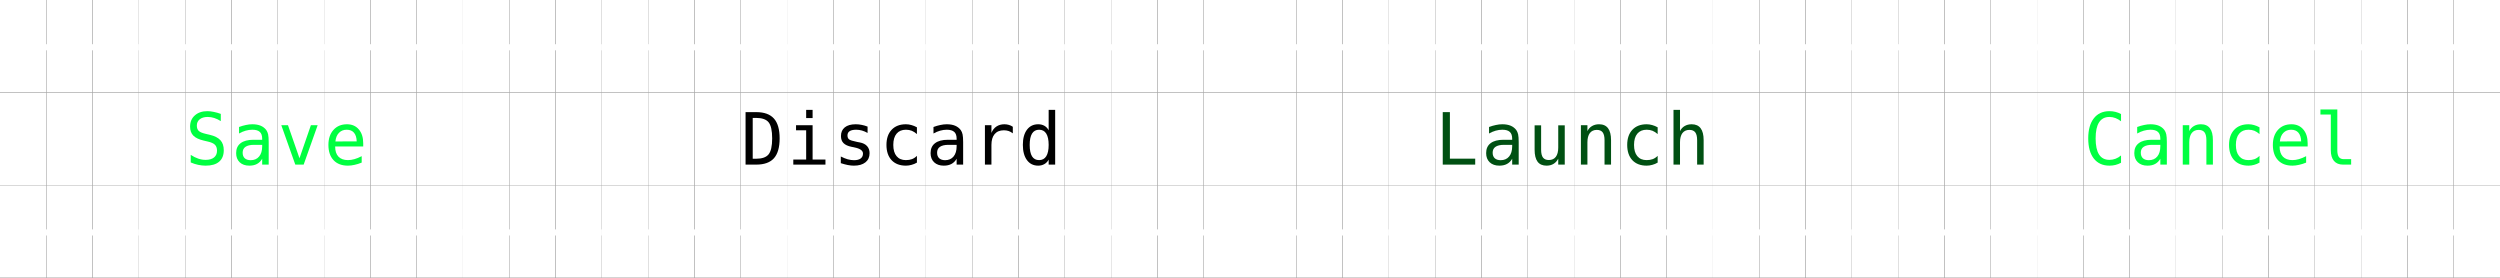
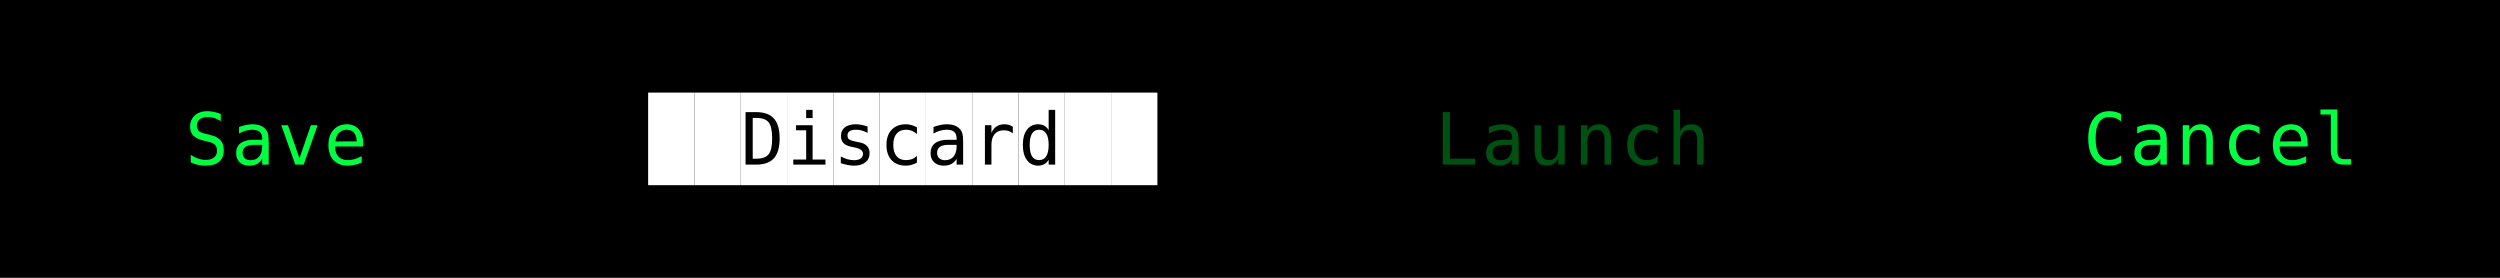
<svg xmlns="http://www.w3.org/2000/svg" width="486" height="54" viewBox="0 0 486 54" role="img" aria-label="Button strip" style="background:#000000">
  <rect width="100%" height="100%" fill="#000000" />
  <g font-family="ui-monospace, SFMono-Regular, Menlo, Consolas, monospace" font-size="14">
-     <rect x="0" y="0" width="9" height="18" fill="#ffffff" />
-     <text x="0" y="14" fill="#ffffff">┌</text>
-     <rect x="9" y="0" width="9" height="18" fill="#ffffff" />
-     <text x="9" y="14" fill="#ffffff">─</text>
-     <rect x="18" y="0" width="9" height="18" fill="#ffffff" />
-     <text x="18" y="14" fill="#ffffff">─</text>
-     <rect x="27" y="0" width="9" height="18" fill="#ffffff" />
-     <text x="27" y="14" fill="#ffffff">─</text>
-     <rect x="36" y="0" width="9" height="18" fill="#ffffff" />
-     <text x="36" y="14" fill="#ffffff">─</text>
-     <rect x="45" y="0" width="9" height="18" fill="#ffffff" />
-     <text x="45" y="14" fill="#ffffff">─</text>
-     <rect x="54" y="0" width="9" height="18" fill="#ffffff" />
-     <text x="54" y="14" fill="#ffffff">─</text>
-     <rect x="63" y="0" width="9" height="18" fill="#ffffff" />
-     <text x="63" y="14" fill="#ffffff">─</text>
-     <rect x="72" y="0" width="9" height="18" fill="#ffffff" />
-     <text x="72" y="14" fill="#ffffff">─</text>
-     <rect x="81" y="0" width="9" height="18" fill="#ffffff" />
-     <text x="81" y="14" fill="#ffffff">─</text>
-     <rect x="90" y="0" width="9" height="18" fill="#ffffff" />
-     <text x="90" y="14" fill="#ffffff">─</text>
-     <rect x="99" y="0" width="9" height="18" fill="#ffffff" />
-     <text x="99" y="14" fill="#ffffff">─</text>
-     <rect x="108" y="0" width="9" height="18" fill="#ffffff" />
-     <text x="108" y="14" fill="#ffffff">─</text>
-     <rect x="117" y="0" width="9" height="18" fill="#ffffff" />
-     <text x="117" y="14" fill="#ffffff">─</text>
-     <rect x="126" y="0" width="9" height="18" fill="#ffffff" />
-     <text x="126" y="14" fill="#ffffff">─</text>
-     <rect x="135" y="0" width="9" height="18" fill="#ffffff" />
-     <text x="135" y="14" fill="#ffffff">─</text>
-     <rect x="144" y="0" width="9" height="18" fill="#ffffff" />
-     <text x="144" y="14" fill="#ffffff">─</text>
-     <rect x="153" y="0" width="9" height="18" fill="#ffffff" />
-     <text x="153" y="14" fill="#ffffff">─</text>
-     <rect x="162" y="0" width="9" height="18" fill="#ffffff" />
-     <text x="162" y="14" fill="#ffffff">─</text>
-     <rect x="171" y="0" width="9" height="18" fill="#ffffff" />
-     <text x="171" y="14" fill="#ffffff">─</text>
-     <rect x="180" y="0" width="9" height="18" fill="#ffffff" />
-     <text x="180" y="14" fill="#ffffff">─</text>
-     <rect x="189" y="0" width="9" height="18" fill="#ffffff" />
-     <text x="189" y="14" fill="#ffffff">─</text>
-     <rect x="198" y="0" width="9" height="18" fill="#ffffff" />
-     <text x="198" y="14" fill="#ffffff">─</text>
-     <rect x="207" y="0" width="9" height="18" fill="#ffffff" />
-     <text x="207" y="14" fill="#ffffff">─</text>
-     <rect x="216" y="0" width="9" height="18" fill="#ffffff" />
-     <text x="216" y="14" fill="#ffffff">─</text>
-     <rect x="225" y="0" width="9" height="18" fill="#ffffff" />
-     <text x="225" y="14" fill="#ffffff">─</text>
-     <rect x="234" y="0" width="9" height="18" fill="#ffffff" />
-     <text x="234" y="14" fill="#ffffff">─</text>
-     <rect x="243" y="0" width="9" height="18" fill="#ffffff" />
-     <text x="243" y="14" fill="#ffffff">─</text>
-     <rect x="252" y="0" width="9" height="18" fill="#ffffff" />
-     <text x="252" y="14" fill="#ffffff">─</text>
-     <rect x="261" y="0" width="9" height="18" fill="#ffffff" />
-     <text x="261" y="14" fill="#ffffff">─</text>
-     <rect x="270" y="0" width="9" height="18" fill="#ffffff" />
-     <text x="270" y="14" fill="#ffffff">─</text>
-     <rect x="279" y="0" width="9" height="18" fill="#ffffff" />
-     <text x="279" y="14" fill="#ffffff">─</text>
-     <rect x="288" y="0" width="9" height="18" fill="#ffffff" />
-     <text x="288" y="14" fill="#ffffff">─</text>
-     <rect x="297" y="0" width="9" height="18" fill="#ffffff" />
-     <text x="297" y="14" fill="#ffffff">─</text>
-     <rect x="306" y="0" width="9" height="18" fill="#ffffff" />
-     <text x="306" y="14" fill="#ffffff">─</text>
-     <rect x="315" y="0" width="9" height="18" fill="#ffffff" />
-     <text x="315" y="14" fill="#ffffff">─</text>
-     <rect x="324" y="0" width="9" height="18" fill="#ffffff" />
-     <text x="324" y="14" fill="#ffffff">─</text>
-     <rect x="333" y="0" width="9" height="18" fill="#ffffff" />
-     <text x="333" y="14" fill="#ffffff">─</text>
-     <rect x="342" y="0" width="9" height="18" fill="#ffffff" />
-     <text x="342" y="14" fill="#ffffff">─</text>
-     <rect x="351" y="0" width="9" height="18" fill="#ffffff" />
-     <text x="351" y="14" fill="#ffffff">─</text>
-     <rect x="360" y="0" width="9" height="18" fill="#ffffff" />
-     <text x="360" y="14" fill="#ffffff">─</text>
-     <rect x="369" y="0" width="9" height="18" fill="#ffffff" />
-     <text x="369" y="14" fill="#ffffff">─</text>
-     <rect x="378" y="0" width="9" height="18" fill="#ffffff" />
-     <text x="378" y="14" fill="#ffffff">─</text>
-     <rect x="387" y="0" width="9" height="18" fill="#ffffff" />
-     <text x="387" y="14" fill="#ffffff">─</text>
-     <rect x="396" y="0" width="9" height="18" fill="#ffffff" />
-     <text x="396" y="14" fill="#ffffff">─</text>
-     <rect x="405" y="0" width="9" height="18" fill="#ffffff" />
-     <text x="405" y="14" fill="#ffffff">─</text>
-     <rect x="414" y="0" width="9" height="18" fill="#ffffff" />
-     <text x="414" y="14" fill="#ffffff">─</text>
-     <rect x="423" y="0" width="9" height="18" fill="#ffffff" />
-     <text x="423" y="14" fill="#ffffff">─</text>
-     <rect x="432" y="0" width="9" height="18" fill="#ffffff" />
-     <text x="432" y="14" fill="#ffffff">─</text>
-     <rect x="441" y="0" width="9" height="18" fill="#ffffff" />
-     <text x="441" y="14" fill="#ffffff">─</text>
-     <rect x="450" y="0" width="9" height="18" fill="#ffffff" />
-     <text x="450" y="14" fill="#ffffff">─</text>
-     <rect x="459" y="0" width="9" height="18" fill="#ffffff" />
-     <text x="459" y="14" fill="#ffffff">─</text>
-     <rect x="468" y="0" width="9" height="18" fill="#ffffff" />
-     <text x="468" y="14" fill="#ffffff">─</text>
-     <rect x="477" y="0" width="9" height="18" fill="#ffffff" />
-     <text x="477" y="14" fill="#ffffff">┐</text>
-     <rect x="0" y="18" width="9" height="18" fill="#ffffff" />
-     <text x="0" y="32" fill="#ffffff">│</text>
-     <rect x="9" y="18" width="9" height="18" fill="#ffffff" />
-     <rect x="18" y="18" width="9" height="18" fill="#ffffff" />
-     <rect x="27" y="18" width="9" height="18" fill="#ffffff" />
-     <rect x="36" y="18" width="9" height="18" fill="#ffffff" />
+     <text x="0" y="14" fill="#000000">┌</text>
+     <text x="9" y="14" fill="#000000">─</text>
+     <text x="18" y="14" fill="#000000">─</text>
+     <text x="27" y="14" fill="#000000">─</text>
+     <text x="36" y="14" fill="#000000">─</text>
+     <text x="45" y="14" fill="#000000">─</text>
+     <text x="54" y="14" fill="#000000">─</text>
+     <text x="63" y="14" fill="#000000">─</text>
+     <text x="72" y="14" fill="#000000">─</text>
+     <text x="81" y="14" fill="#000000">─</text>
+     <text x="90" y="14" fill="#000000">─</text>
+     <text x="99" y="14" fill="#000000">─</text>
+     <text x="108" y="14" fill="#000000">─</text>
+     <text x="117" y="14" fill="#000000">─</text>
+     <text x="126" y="14" fill="#000000">─</text>
+     <text x="135" y="14" fill="#000000">─</text>
+     <text x="144" y="14" fill="#000000">─</text>
+     <text x="153" y="14" fill="#000000">─</text>
+     <text x="162" y="14" fill="#000000">─</text>
+     <text x="171" y="14" fill="#000000">─</text>
+     <text x="180" y="14" fill="#000000">─</text>
+     <text x="189" y="14" fill="#000000">─</text>
+     <text x="198" y="14" fill="#000000">─</text>
+     <text x="207" y="14" fill="#000000">─</text>
+     <text x="216" y="14" fill="#000000">─</text>
+     <text x="225" y="14" fill="#000000">─</text>
+     <text x="234" y="14" fill="#000000">─</text>
+     <text x="243" y="14" fill="#000000">─</text>
+     <text x="252" y="14" fill="#000000">─</text>
+     <text x="261" y="14" fill="#000000">─</text>
+     <text x="270" y="14" fill="#000000">─</text>
+     <text x="279" y="14" fill="#000000">─</text>
+     <text x="288" y="14" fill="#000000">─</text>
+     <text x="297" y="14" fill="#000000">─</text>
+     <text x="306" y="14" fill="#000000">─</text>
+     <text x="315" y="14" fill="#000000">─</text>
+     <text x="324" y="14" fill="#000000">─</text>
+     <text x="333" y="14" fill="#000000">─</text>
+     <text x="342" y="14" fill="#000000">─</text>
+     <text x="351" y="14" fill="#000000">─</text>
+     <text x="360" y="14" fill="#000000">─</text>
+     <text x="369" y="14" fill="#000000">─</text>
+     <text x="378" y="14" fill="#000000">─</text>
+     <text x="387" y="14" fill="#000000">─</text>
+     <text x="396" y="14" fill="#000000">─</text>
+     <text x="405" y="14" fill="#000000">─</text>
+     <text x="414" y="14" fill="#000000">─</text>
+     <text x="423" y="14" fill="#000000">─</text>
+     <text x="432" y="14" fill="#000000">─</text>
+     <text x="441" y="14" fill="#000000">─</text>
+     <text x="450" y="14" fill="#000000">─</text>
+     <text x="459" y="14" fill="#000000">─</text>
+     <text x="468" y="14" fill="#000000">─</text>
+     <text x="477" y="14" fill="#000000">┐</text>
+     <text x="0" y="32" fill="#000000">│</text>
    <text x="36" y="32" fill="#00ff41">S</text>
-     <rect x="45" y="18" width="9" height="18" fill="#ffffff" />
    <text x="45" y="32" fill="#00ff41">a</text>
-     <rect x="54" y="18" width="9" height="18" fill="#ffffff" />
    <text x="54" y="32" fill="#00ff41">v</text>
-     <rect x="63" y="18" width="9" height="18" fill="#ffffff" />
    <text x="63" y="32" fill="#00ff41">e</text>
-     <rect x="72" y="18" width="9" height="18" fill="#ffffff" />
-     <rect x="81" y="18" width="9" height="18" fill="#ffffff" />
-     <rect x="90" y="18" width="9" height="18" fill="#ffffff" />
-     <rect x="99" y="18" width="9" height="18" fill="#ffffff" />
-     <rect x="108" y="18" width="9" height="18" fill="#ffffff" />
-     <rect x="117" y="18" width="9" height="18" fill="#ffffff" />
    <rect x="126" y="18" width="9" height="18" fill="#ffffff" />
    <rect x="135" y="18" width="9" height="18" fill="#ffffff" />
    <rect x="144" y="18" width="9" height="18" fill="#ffffff" />
    <text x="144" y="32" fill="#000000">D</text>
    <rect x="153" y="18" width="9" height="18" fill="#ffffff" />
    <text x="153" y="32" fill="#000000">i</text>
    <rect x="162" y="18" width="9" height="18" fill="#ffffff" />
    <text x="162" y="32" fill="#000000">s</text>
    <rect x="171" y="18" width="9" height="18" fill="#ffffff" />
    <text x="171" y="32" fill="#000000">c</text>
    <rect x="180" y="18" width="9" height="18" fill="#ffffff" />
    <text x="180" y="32" fill="#000000">a</text>
    <rect x="189" y="18" width="9" height="18" fill="#ffffff" />
    <text x="189" y="32" fill="#000000">r</text>
    <rect x="198" y="18" width="9" height="18" fill="#ffffff" />
    <text x="198" y="32" fill="#000000">d</text>
    <rect x="207" y="18" width="9" height="18" fill="#ffffff" />
    <rect x="216" y="18" width="9" height="18" fill="#ffffff" />
-     <rect x="225" y="18" width="9" height="18" fill="#ffffff" />
-     <rect x="234" y="18" width="9" height="18" fill="#ffffff" />
-     <rect x="243" y="18" width="9" height="18" fill="#ffffff" />
-     <rect x="252" y="18" width="9" height="18" fill="#ffffff" />
-     <rect x="261" y="18" width="9" height="18" fill="#ffffff" />
-     <rect x="270" y="18" width="9" height="18" fill="#ffffff" />
-     <rect x="279" y="18" width="9" height="18" fill="#ffffff" />
    <text x="279" y="32" fill="#005012">L</text>
-     <rect x="288" y="18" width="9" height="18" fill="#ffffff" />
    <text x="288" y="32" fill="#005012">a</text>
-     <rect x="297" y="18" width="9" height="18" fill="#ffffff" />
    <text x="297" y="32" fill="#005012">u</text>
-     <rect x="306" y="18" width="9" height="18" fill="#ffffff" />
    <text x="306" y="32" fill="#005012">n</text>
-     <rect x="315" y="18" width="9" height="18" fill="#ffffff" />
    <text x="315" y="32" fill="#005012">c</text>
-     <rect x="324" y="18" width="9" height="18" fill="#ffffff" />
    <text x="324" y="32" fill="#005012">h</text>
-     <rect x="333" y="18" width="9" height="18" fill="#ffffff" />
-     <rect x="342" y="18" width="9" height="18" fill="#ffffff" />
-     <rect x="351" y="18" width="9" height="18" fill="#ffffff" />
-     <rect x="360" y="18" width="9" height="18" fill="#ffffff" />
-     <rect x="369" y="18" width="9" height="18" fill="#ffffff" />
-     <rect x="378" y="18" width="9" height="18" fill="#ffffff" />
-     <rect x="387" y="18" width="9" height="18" fill="#ffffff" />
-     <rect x="396" y="18" width="9" height="18" fill="#ffffff" />
-     <rect x="405" y="18" width="9" height="18" fill="#ffffff" />
    <text x="405" y="32" fill="#00ff41">C</text>
-     <rect x="414" y="18" width="9" height="18" fill="#ffffff" />
    <text x="414" y="32" fill="#00ff41">a</text>
-     <rect x="423" y="18" width="9" height="18" fill="#ffffff" />
    <text x="423" y="32" fill="#00ff41">n</text>
-     <rect x="432" y="18" width="9" height="18" fill="#ffffff" />
    <text x="432" y="32" fill="#00ff41">c</text>
-     <rect x="441" y="18" width="9" height="18" fill="#ffffff" />
    <text x="441" y="32" fill="#00ff41">e</text>
-     <rect x="450" y="18" width="9" height="18" fill="#ffffff" />
    <text x="450" y="32" fill="#00ff41">l</text>
-     <rect x="459" y="18" width="9" height="18" fill="#ffffff" />
-     <rect x="468" y="18" width="9" height="18" fill="#ffffff" />
-     <rect x="477" y="18" width="9" height="18" fill="#ffffff" />
-     <text x="477" y="32" fill="#ffffff">│</text>
-     <rect x="0" y="36" width="9" height="18" fill="#ffffff" />
-     <text x="0" y="50" fill="#ffffff">└</text>
-     <rect x="9" y="36" width="9" height="18" fill="#ffffff" />
-     <text x="9" y="50" fill="#ffffff">─</text>
-     <rect x="18" y="36" width="9" height="18" fill="#ffffff" />
-     <text x="18" y="50" fill="#ffffff">─</text>
-     <rect x="27" y="36" width="9" height="18" fill="#ffffff" />
-     <text x="27" y="50" fill="#ffffff">─</text>
-     <rect x="36" y="36" width="9" height="18" fill="#ffffff" />
-     <text x="36" y="50" fill="#ffffff">─</text>
-     <rect x="45" y="36" width="9" height="18" fill="#ffffff" />
-     <text x="45" y="50" fill="#ffffff">─</text>
-     <rect x="54" y="36" width="9" height="18" fill="#ffffff" />
-     <text x="54" y="50" fill="#ffffff">─</text>
-     <rect x="63" y="36" width="9" height="18" fill="#ffffff" />
-     <text x="63" y="50" fill="#ffffff">─</text>
-     <rect x="72" y="36" width="9" height="18" fill="#ffffff" />
-     <text x="72" y="50" fill="#ffffff">─</text>
-     <rect x="81" y="36" width="9" height="18" fill="#ffffff" />
-     <text x="81" y="50" fill="#ffffff">─</text>
-     <rect x="90" y="36" width="9" height="18" fill="#ffffff" />
-     <text x="90" y="50" fill="#ffffff">─</text>
-     <rect x="99" y="36" width="9" height="18" fill="#ffffff" />
-     <text x="99" y="50" fill="#ffffff">─</text>
-     <rect x="108" y="36" width="9" height="18" fill="#ffffff" />
-     <text x="108" y="50" fill="#ffffff">─</text>
-     <rect x="117" y="36" width="9" height="18" fill="#ffffff" />
-     <text x="117" y="50" fill="#ffffff">─</text>
-     <rect x="126" y="36" width="9" height="18" fill="#ffffff" />
-     <text x="126" y="50" fill="#ffffff">─</text>
-     <rect x="135" y="36" width="9" height="18" fill="#ffffff" />
-     <text x="135" y="50" fill="#ffffff">─</text>
-     <rect x="144" y="36" width="9" height="18" fill="#ffffff" />
-     <text x="144" y="50" fill="#ffffff">─</text>
-     <rect x="153" y="36" width="9" height="18" fill="#ffffff" />
-     <text x="153" y="50" fill="#ffffff">─</text>
-     <rect x="162" y="36" width="9" height="18" fill="#ffffff" />
-     <text x="162" y="50" fill="#ffffff">─</text>
-     <rect x="171" y="36" width="9" height="18" fill="#ffffff" />
-     <text x="171" y="50" fill="#ffffff">─</text>
-     <rect x="180" y="36" width="9" height="18" fill="#ffffff" />
-     <text x="180" y="50" fill="#ffffff">─</text>
-     <rect x="189" y="36" width="9" height="18" fill="#ffffff" />
-     <text x="189" y="50" fill="#ffffff">─</text>
-     <rect x="198" y="36" width="9" height="18" fill="#ffffff" />
-     <text x="198" y="50" fill="#ffffff">─</text>
-     <rect x="207" y="36" width="9" height="18" fill="#ffffff" />
-     <text x="207" y="50" fill="#ffffff">─</text>
-     <rect x="216" y="36" width="9" height="18" fill="#ffffff" />
-     <text x="216" y="50" fill="#ffffff">─</text>
-     <rect x="225" y="36" width="9" height="18" fill="#ffffff" />
-     <text x="225" y="50" fill="#ffffff">─</text>
-     <rect x="234" y="36" width="9" height="18" fill="#ffffff" />
-     <text x="234" y="50" fill="#ffffff">─</text>
-     <rect x="243" y="36" width="9" height="18" fill="#ffffff" />
-     <text x="243" y="50" fill="#ffffff">─</text>
-     <rect x="252" y="36" width="9" height="18" fill="#ffffff" />
-     <text x="252" y="50" fill="#ffffff">─</text>
-     <rect x="261" y="36" width="9" height="18" fill="#ffffff" />
-     <text x="261" y="50" fill="#ffffff">─</text>
-     <rect x="270" y="36" width="9" height="18" fill="#ffffff" />
-     <text x="270" y="50" fill="#ffffff">─</text>
-     <rect x="279" y="36" width="9" height="18" fill="#ffffff" />
-     <text x="279" y="50" fill="#ffffff">─</text>
-     <rect x="288" y="36" width="9" height="18" fill="#ffffff" />
-     <text x="288" y="50" fill="#ffffff">─</text>
-     <rect x="297" y="36" width="9" height="18" fill="#ffffff" />
-     <text x="297" y="50" fill="#ffffff">─</text>
-     <rect x="306" y="36" width="9" height="18" fill="#ffffff" />
-     <text x="306" y="50" fill="#ffffff">─</text>
-     <rect x="315" y="36" width="9" height="18" fill="#ffffff" />
-     <text x="315" y="50" fill="#ffffff">─</text>
-     <rect x="324" y="36" width="9" height="18" fill="#ffffff" />
-     <text x="324" y="50" fill="#ffffff">─</text>
-     <rect x="333" y="36" width="9" height="18" fill="#ffffff" />
-     <text x="333" y="50" fill="#ffffff">─</text>
-     <rect x="342" y="36" width="9" height="18" fill="#ffffff" />
-     <text x="342" y="50" fill="#ffffff">─</text>
-     <rect x="351" y="36" width="9" height="18" fill="#ffffff" />
-     <text x="351" y="50" fill="#ffffff">─</text>
-     <rect x="360" y="36" width="9" height="18" fill="#ffffff" />
-     <text x="360" y="50" fill="#ffffff">─</text>
-     <rect x="369" y="36" width="9" height="18" fill="#ffffff" />
-     <text x="369" y="50" fill="#ffffff">─</text>
-     <rect x="378" y="36" width="9" height="18" fill="#ffffff" />
-     <text x="378" y="50" fill="#ffffff">─</text>
-     <rect x="387" y="36" width="9" height="18" fill="#ffffff" />
-     <text x="387" y="50" fill="#ffffff">─</text>
-     <rect x="396" y="36" width="9" height="18" fill="#ffffff" />
-     <text x="396" y="50" fill="#ffffff">─</text>
-     <rect x="405" y="36" width="9" height="18" fill="#ffffff" />
-     <text x="405" y="50" fill="#ffffff">─</text>
-     <rect x="414" y="36" width="9" height="18" fill="#ffffff" />
-     <text x="414" y="50" fill="#ffffff">─</text>
-     <rect x="423" y="36" width="9" height="18" fill="#ffffff" />
-     <text x="423" y="50" fill="#ffffff">─</text>
-     <rect x="432" y="36" width="9" height="18" fill="#ffffff" />
-     <text x="432" y="50" fill="#ffffff">─</text>
-     <rect x="441" y="36" width="9" height="18" fill="#ffffff" />
-     <text x="441" y="50" fill="#ffffff">─</text>
-     <rect x="450" y="36" width="9" height="18" fill="#ffffff" />
-     <text x="450" y="50" fill="#ffffff">─</text>
-     <rect x="459" y="36" width="9" height="18" fill="#ffffff" />
-     <text x="459" y="50" fill="#ffffff">─</text>
-     <rect x="468" y="36" width="9" height="18" fill="#ffffff" />
-     <text x="468" y="50" fill="#ffffff">─</text>
-     <rect x="477" y="36" width="9" height="18" fill="#ffffff" />
-     <text x="477" y="50" fill="#ffffff">┘</text>
+     <text x="477" y="32" fill="#000000">│</text>
+     <text x="0" y="50" fill="#000000">└</text>
+     <text x="9" y="50" fill="#000000">─</text>
+     <text x="18" y="50" fill="#000000">─</text>
+     <text x="27" y="50" fill="#000000">─</text>
+     <text x="36" y="50" fill="#000000">─</text>
+     <text x="45" y="50" fill="#000000">─</text>
+     <text x="54" y="50" fill="#000000">─</text>
+     <text x="63" y="50" fill="#000000">─</text>
+     <text x="72" y="50" fill="#000000">─</text>
+     <text x="81" y="50" fill="#000000">─</text>
+     <text x="90" y="50" fill="#000000">─</text>
+     <text x="99" y="50" fill="#000000">─</text>
+     <text x="108" y="50" fill="#000000">─</text>
+     <text x="117" y="50" fill="#000000">─</text>
+     <text x="126" y="50" fill="#000000">─</text>
+     <text x="135" y="50" fill="#000000">─</text>
+     <text x="144" y="50" fill="#000000">─</text>
+     <text x="153" y="50" fill="#000000">─</text>
+     <text x="162" y="50" fill="#000000">─</text>
+     <text x="171" y="50" fill="#000000">─</text>
+     <text x="180" y="50" fill="#000000">─</text>
+     <text x="189" y="50" fill="#000000">─</text>
+     <text x="198" y="50" fill="#000000">─</text>
+     <text x="207" y="50" fill="#000000">─</text>
+     <text x="216" y="50" fill="#000000">─</text>
+     <text x="225" y="50" fill="#000000">─</text>
+     <text x="234" y="50" fill="#000000">─</text>
+     <text x="243" y="50" fill="#000000">─</text>
+     <text x="252" y="50" fill="#000000">─</text>
+     <text x="261" y="50" fill="#000000">─</text>
+     <text x="270" y="50" fill="#000000">─</text>
+     <text x="279" y="50" fill="#000000">─</text>
+     <text x="288" y="50" fill="#000000">─</text>
+     <text x="297" y="50" fill="#000000">─</text>
+     <text x="306" y="50" fill="#000000">─</text>
+     <text x="315" y="50" fill="#000000">─</text>
+     <text x="324" y="50" fill="#000000">─</text>
+     <text x="333" y="50" fill="#000000">─</text>
+     <text x="342" y="50" fill="#000000">─</text>
+     <text x="351" y="50" fill="#000000">─</text>
+     <text x="360" y="50" fill="#000000">─</text>
+     <text x="369" y="50" fill="#000000">─</text>
+     <text x="378" y="50" fill="#000000">─</text>
+     <text x="387" y="50" fill="#000000">─</text>
+     <text x="396" y="50" fill="#000000">─</text>
+     <text x="405" y="50" fill="#000000">─</text>
+     <text x="414" y="50" fill="#000000">─</text>
+     <text x="423" y="50" fill="#000000">─</text>
+     <text x="432" y="50" fill="#000000">─</text>
+     <text x="441" y="50" fill="#000000">─</text>
+     <text x="450" y="50" fill="#000000">─</text>
+     <text x="459" y="50" fill="#000000">─</text>
+     <text x="468" y="50" fill="#000000">─</text>
+     <text x="477" y="50" fill="#000000">┘</text>
  </g>
</svg>
